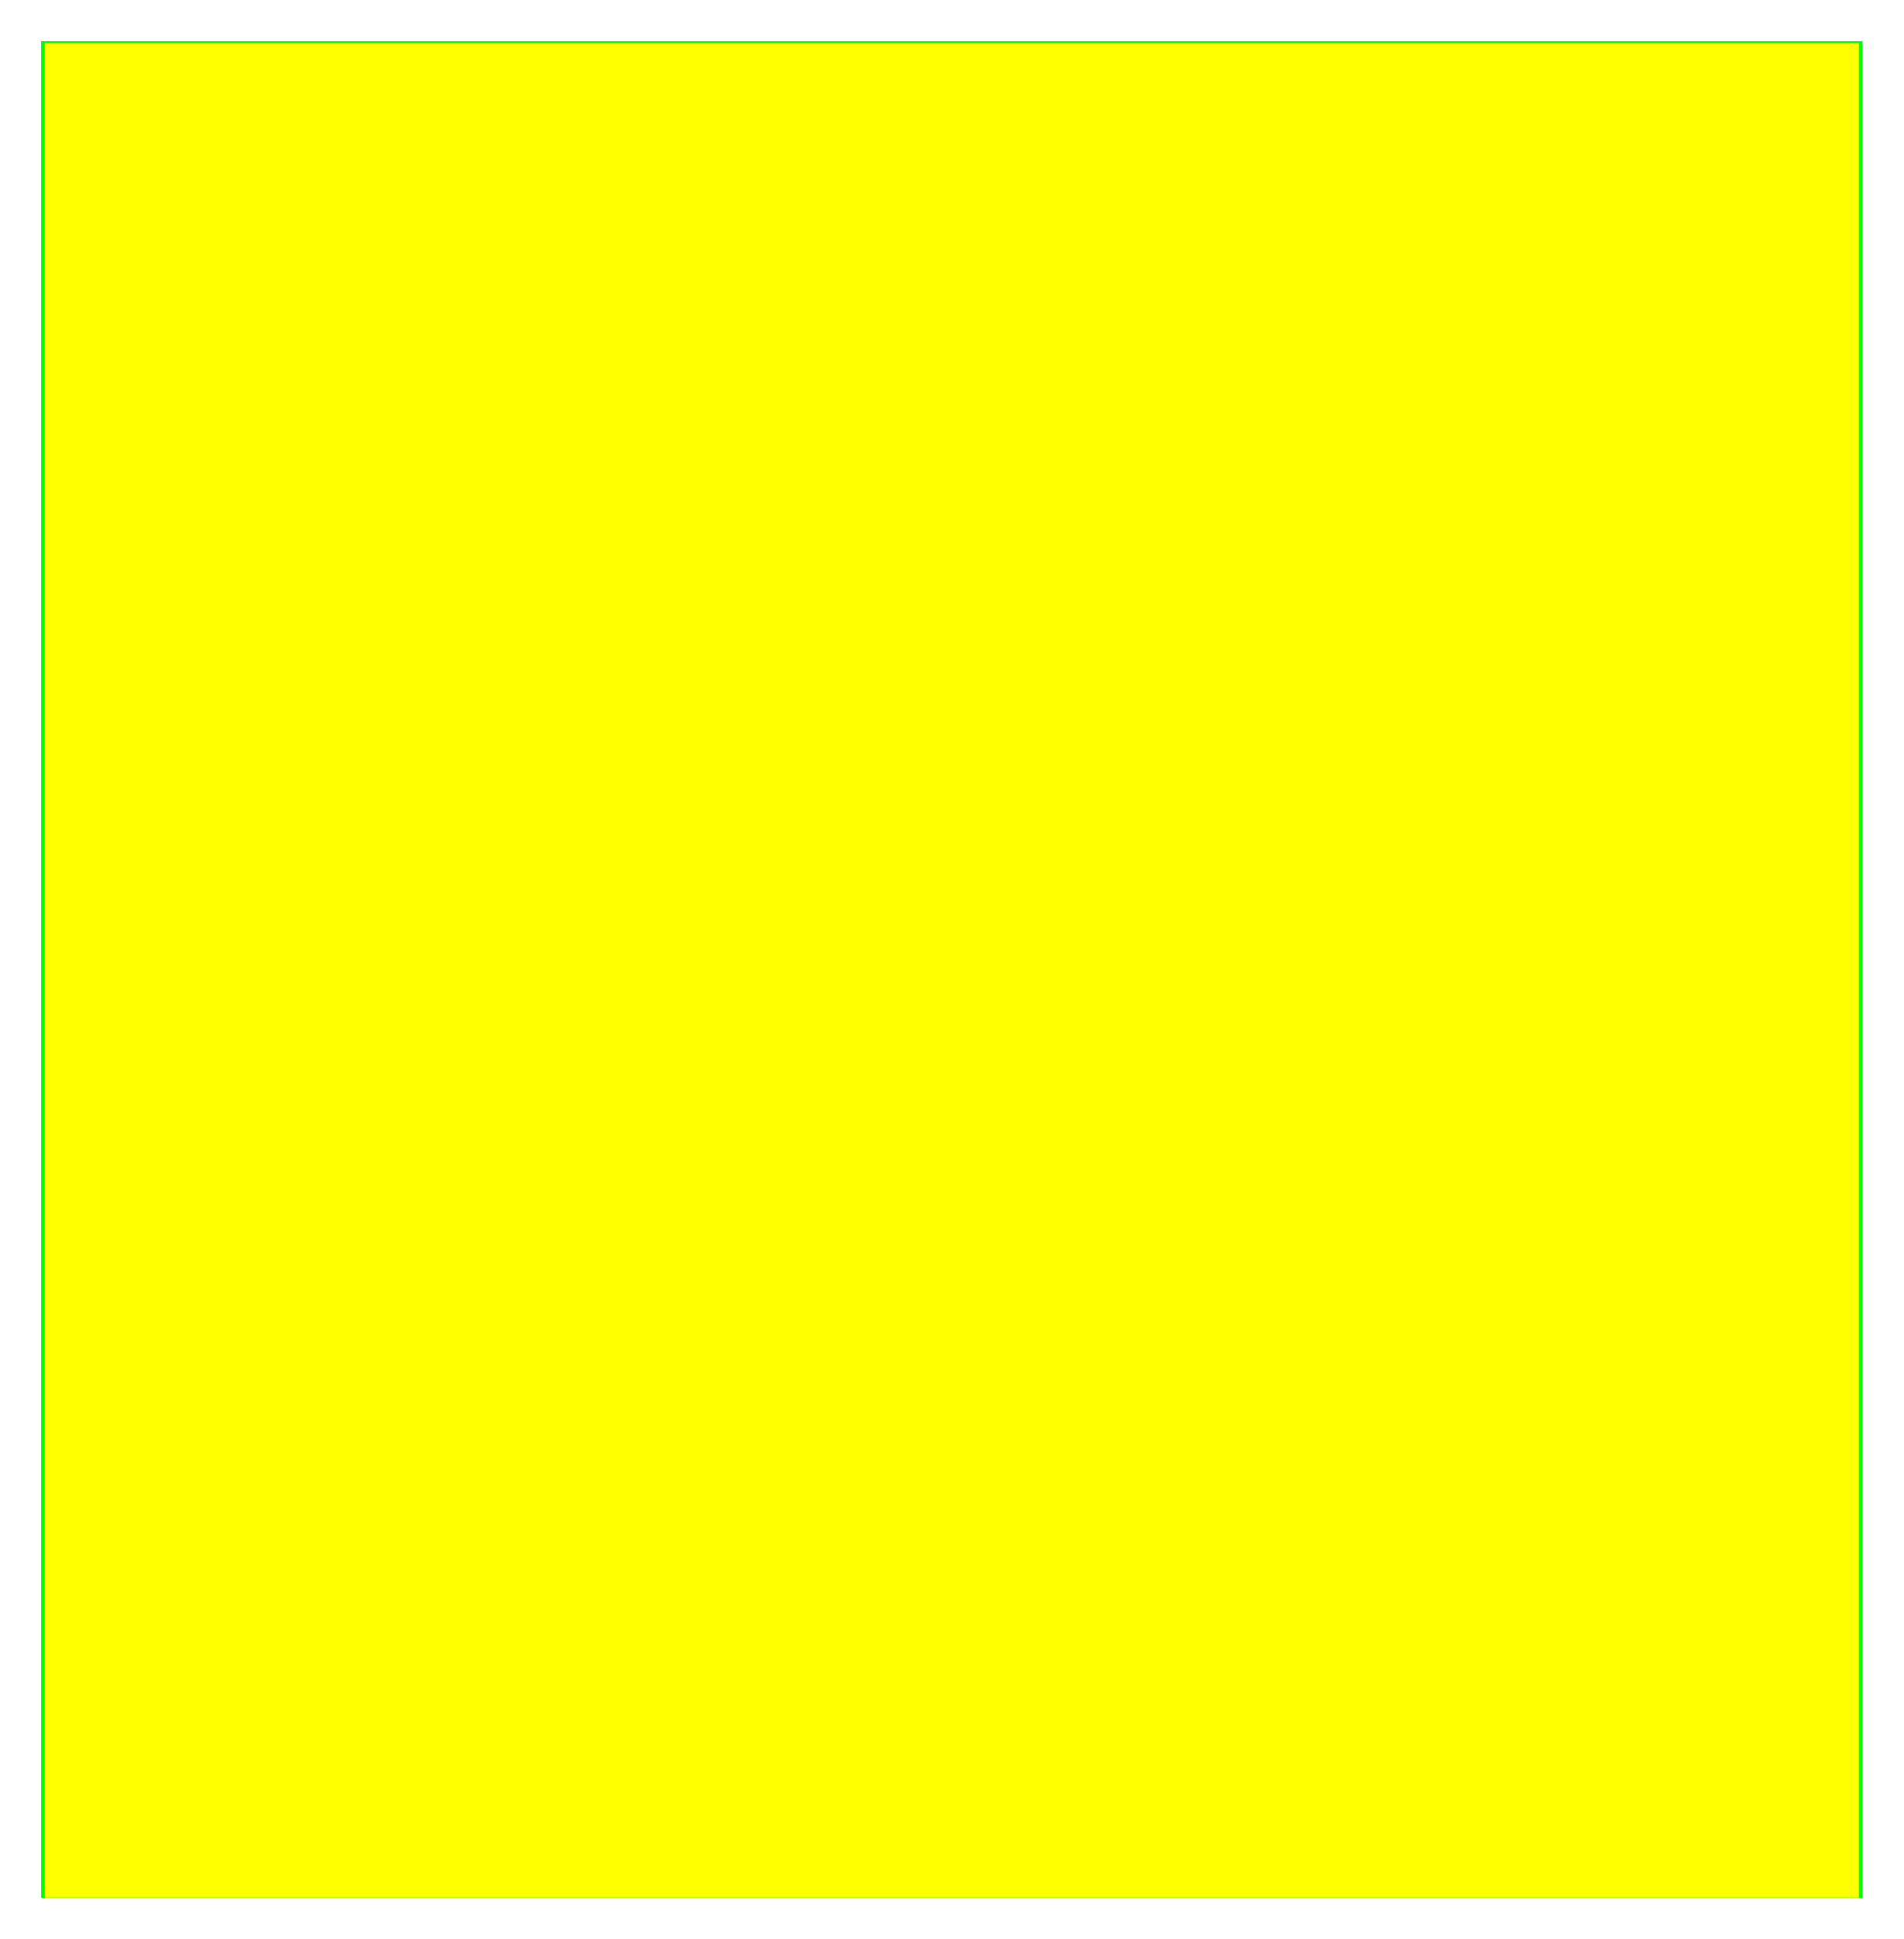
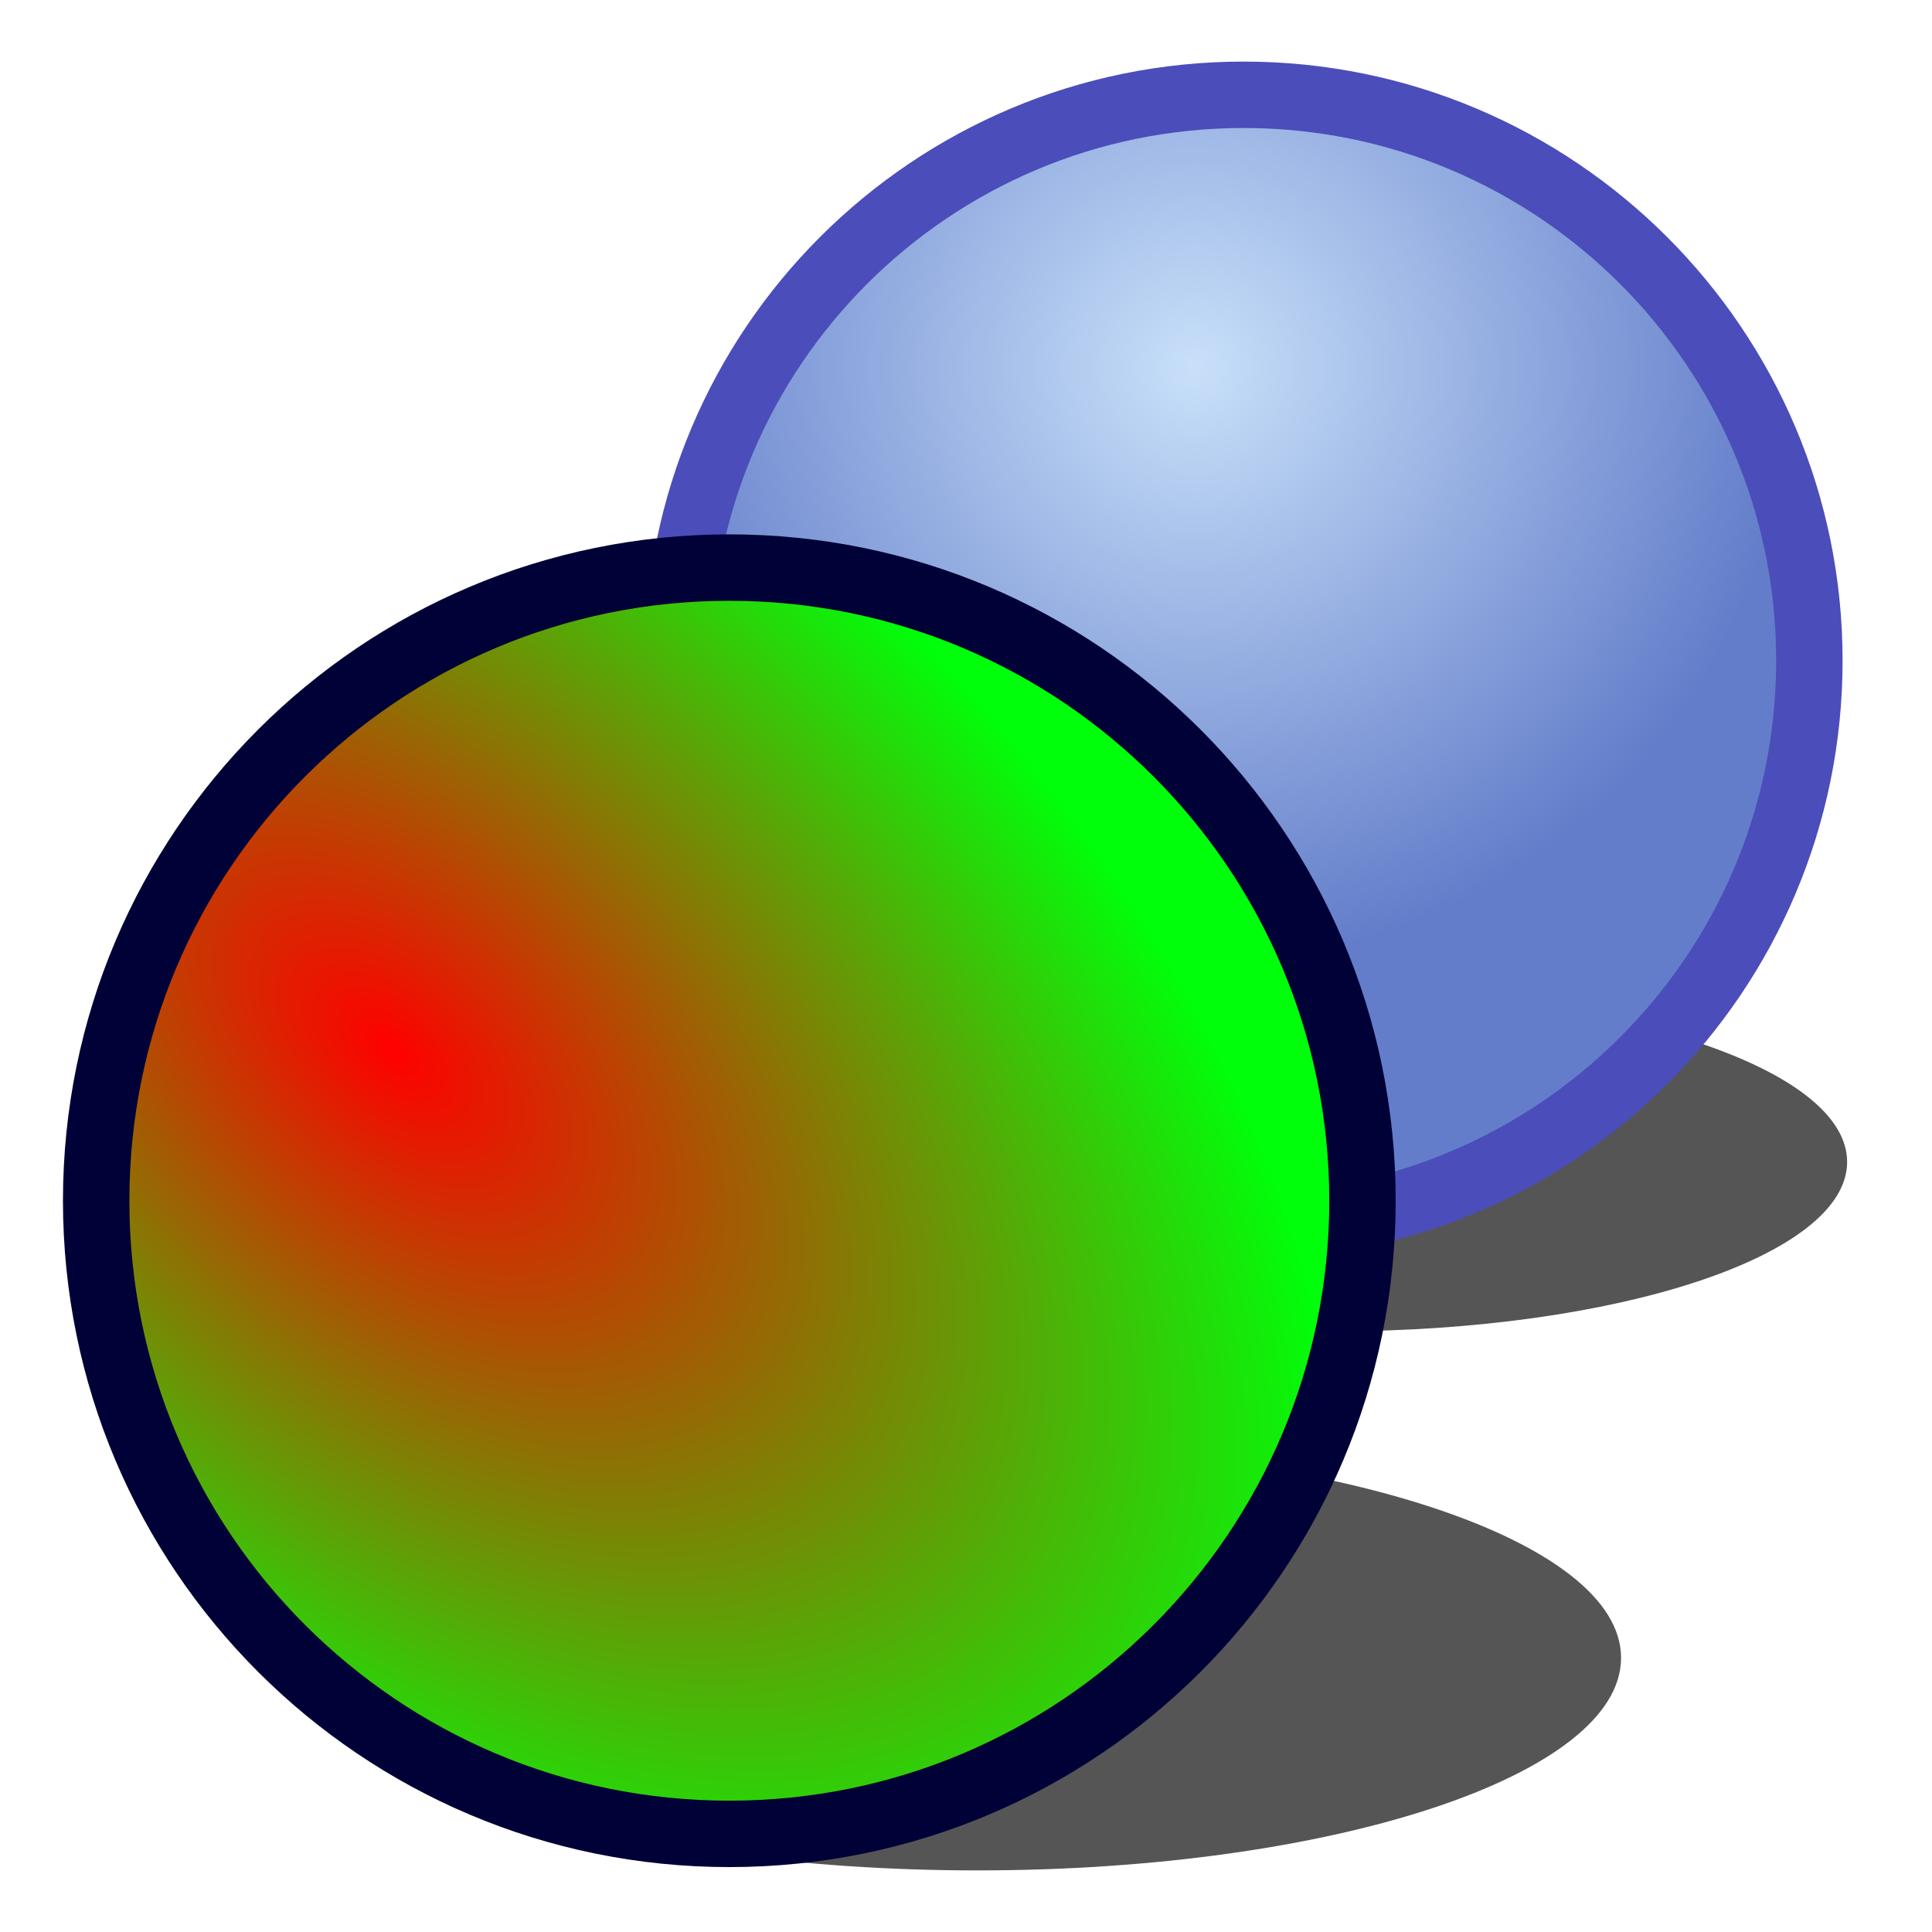
- <svg xmlns="http://www.w3.org/2000/svg" width="462.857" height="471.429" id="svg2" version="1.1">
-   <defs id="defs4" />
-   <g id="layer1" transform="translate(872.8571,280.495)">
-     <rect style="fill:#00ff00;fill-opacity:1" id="rect2985" width="442.857" height="451.429" x="-862.857" y="-1122.857" transform="translate(0,852.3622)" />
-     <path style="fill:#ffff00;fill-opacity:1" d="m 10.898,235.929 0,-225.447 220.531,0 220.531,0 0,225.447 0,225.447 -220.531,0 -220.531,0 0,-225.447 z" id="path2983" transform="translate(-872.8571,-280.495)" />
+ <svg xmlns="http://www.w3.org/2000/svg" xmlns:xlink="http://www.w3.org/1999/xlink" width="64px" height="64px" id="svg2568" version="1.1">
+   <defs id="defs2570">
+     <linearGradient id="linearGradient3864">
+       <stop id="stop3866" offset="0" style="stop-color:#ff0000;stop-opacity:1;" />
+       <stop id="stop3868" offset="1" style="stop-color:#00ff0a;stop-opacity:1;" />
+     </linearGradient>
+     <radialGradient xlink:href="#linearGradient3864" id="radialGradient3552" gradientUnits="userSpaceOnUse" cx="49.113" cy="32.381" fx="49.113" fy="32.381" r="19.571" gradientTransform="matrix(1.24677,1.176269,-0.6862425,0.7273728,4.321097,-51.18378)" />
+     <linearGradient id="linearGradient3593">
+       <stop style="stop-color:#c8e0f9;stop-opacity:1;" offset="0" id="stop3595" />
+       <stop style="stop-color:#637dca;stop-opacity:1;" offset="1" id="stop3597" />
+     </linearGradient>
+     <radialGradient xlink:href="#linearGradient3593" id="radialGradient3599" gradientUnits="userSpaceOnUse" cx="51.638" cy="24.963" fx="51.638" fy="24.963" r="19.571" />
+   </defs>
+   <g id="layer1">
+     <g id="g3560" transform="translate(8.7385455e-2,-0.7238878)">
+       <path transform="matrix(0.9153551,0,0,0.3021994,-4.608505,28.76682)" d="m 71.786,34.571 c 0,10.257 -8.315,18.571 -18.571,18.571 -10.257,0 -18.571,-8.315 -18.571,-18.571 0,-10.257 8.315,-18.571 18.571,-18.571 10.257,0 18.571,8.315 18.571,18.571 z" id="path3558" style="opacity:0.665;fill:#000000;fill-opacity:1;fill-rule:evenodd;stroke:none;stroke-width:1.5;stroke-linecap:butt;stroke-linejoin:miter;marker:none;marker-start:none;marker-mid:none;marker-end:none;stroke-miterlimit:4;stroke-dasharray:none;stroke-dashoffset:0;stroke-opacity:1;visibility:visible;display:inline;overflow:visible;enable-background:accumulate" />
+       <path transform="matrix(1.009242,0,0,1.009242,-12.59896,-12.2838)" d="m 71.786,34.571 c 0,10.257 -8.315,18.571 -18.571,18.571 -10.257,0 -18.571,-8.315 -18.571,-18.571 0,-10.257 8.315,-18.571 18.571,-18.571 10.257,0 18.571,8.315 18.571,18.571 z" id="path2768" style="opacity:1;fill:url(#radialGradient3599);fill-opacity:1;fill-rule:evenodd;stroke:#4b4dba;stroke-width:2.18;stroke-linecap:butt;stroke-linejoin:miter;marker:none;marker-start:none;marker-mid:none;marker-end:none;stroke-miterlimit:4;stroke-dasharray:none;stroke-dashoffset:0;stroke-opacity:1;visibility:visible;display:inline;overflow:visible;enable-background:accumulate" />
+       <path transform="matrix(1.148353,0,0,0.3791225,-28.82309,42.53605)" d="m 71.786,34.571 c 0,10.257 -8.315,18.571 -18.571,18.571 -10.257,0 -18.571,-8.315 -18.571,-18.571 0,-10.257 8.315,-18.571 18.571,-18.571 10.257,0 18.571,8.315 18.571,18.571 z" id="path3554" style="opacity:0.665;fill:#000000;fill-opacity:1;fill-rule:evenodd;stroke:none;stroke-width:1.5;stroke-linecap:butt;stroke-linejoin:miter;marker:none;marker-start:none;marker-mid:none;marker-end:none;stroke-miterlimit:4;stroke-dasharray:none;stroke-dashoffset:0;stroke-opacity:1;visibility:visible;display:inline;overflow:visible;enable-background:accumulate" />
+       <path transform="matrix(1.12939,0,0,1.12939,-36.02826,1.455375)" d="m 71.786,34.571 c 0,10.257 -8.315,18.571 -18.571,18.571 -10.257,0 -18.571,-8.315 -18.571,-18.571 0,-10.257 8.315,-18.571 18.571,-18.571 10.257,0 18.571,8.315 18.571,18.571 z" id="path3550" style="opacity:1;fill:url(#radialGradient3552);fill-opacity:1;fill-rule:evenodd;stroke:#000137;stroke-width:1.948;stroke-linecap:butt;stroke-linejoin:miter;marker:none;marker-start:none;marker-mid:none;marker-end:none;stroke-miterlimit:4;stroke-dasharray:none;stroke-dashoffset:0;stroke-opacity:1;visibility:visible;display:inline;overflow:visible;enable-background:accumulate" />
+     </g>
  </g>
</svg>
